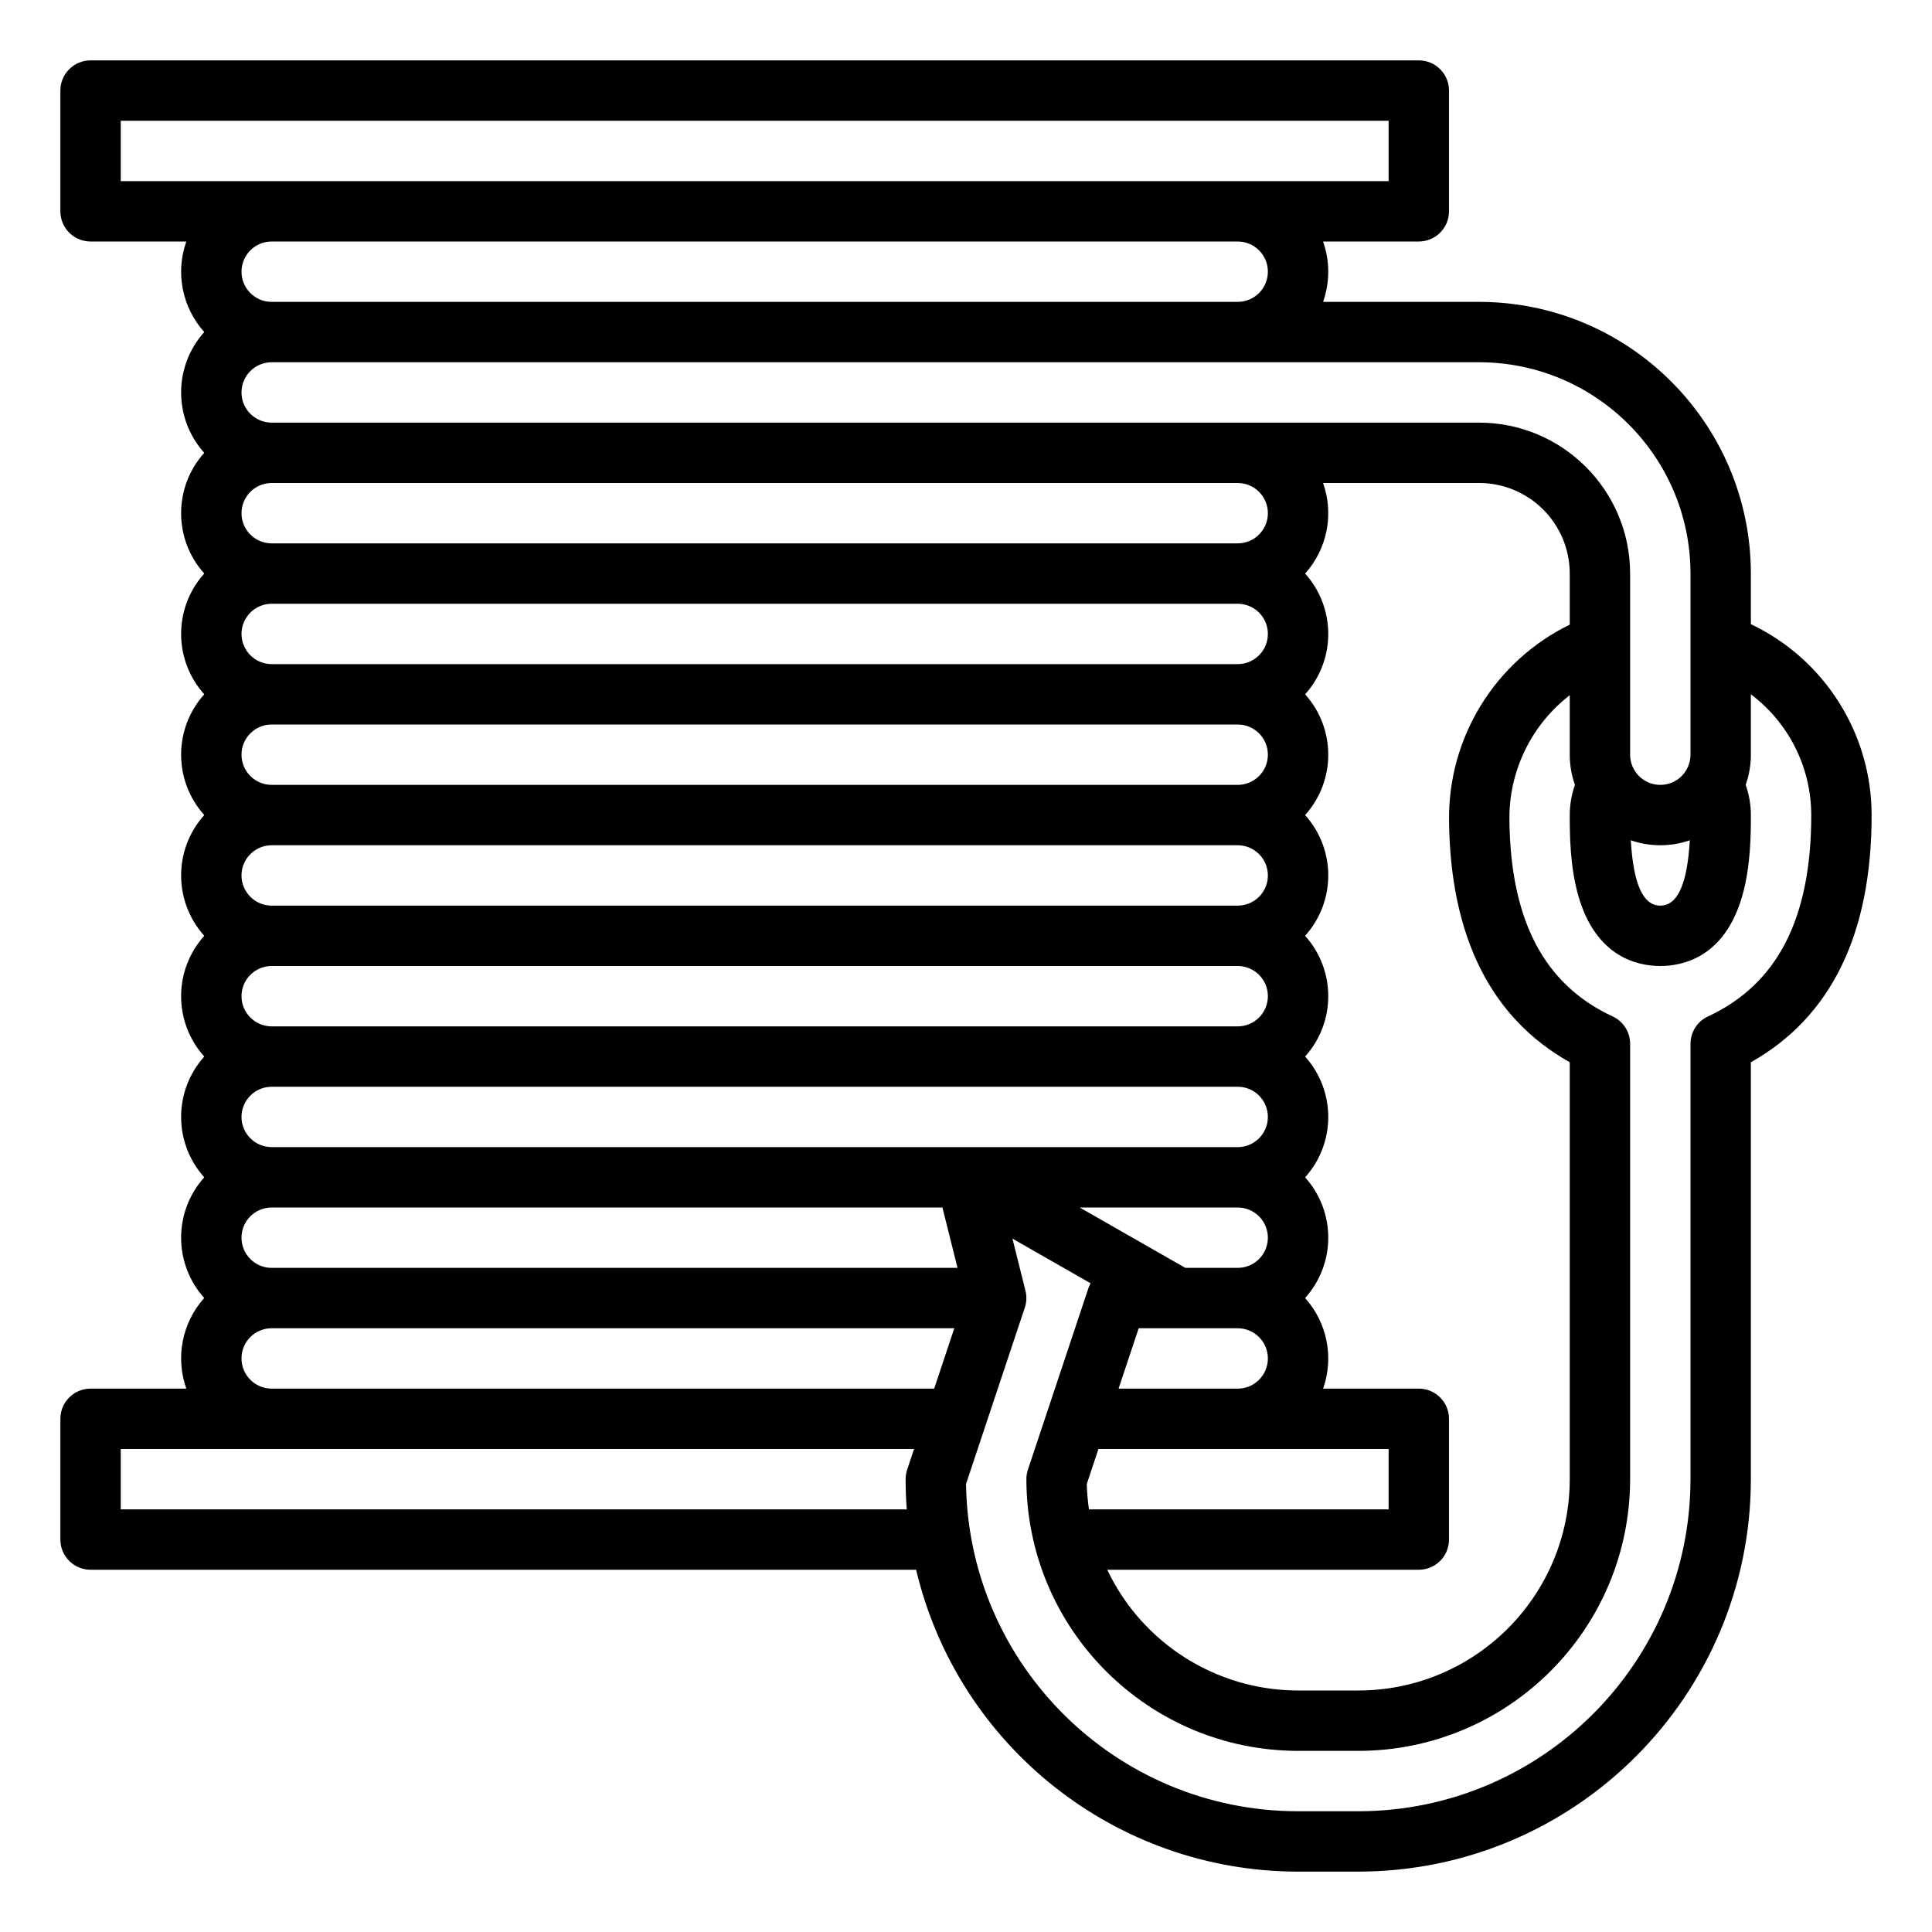
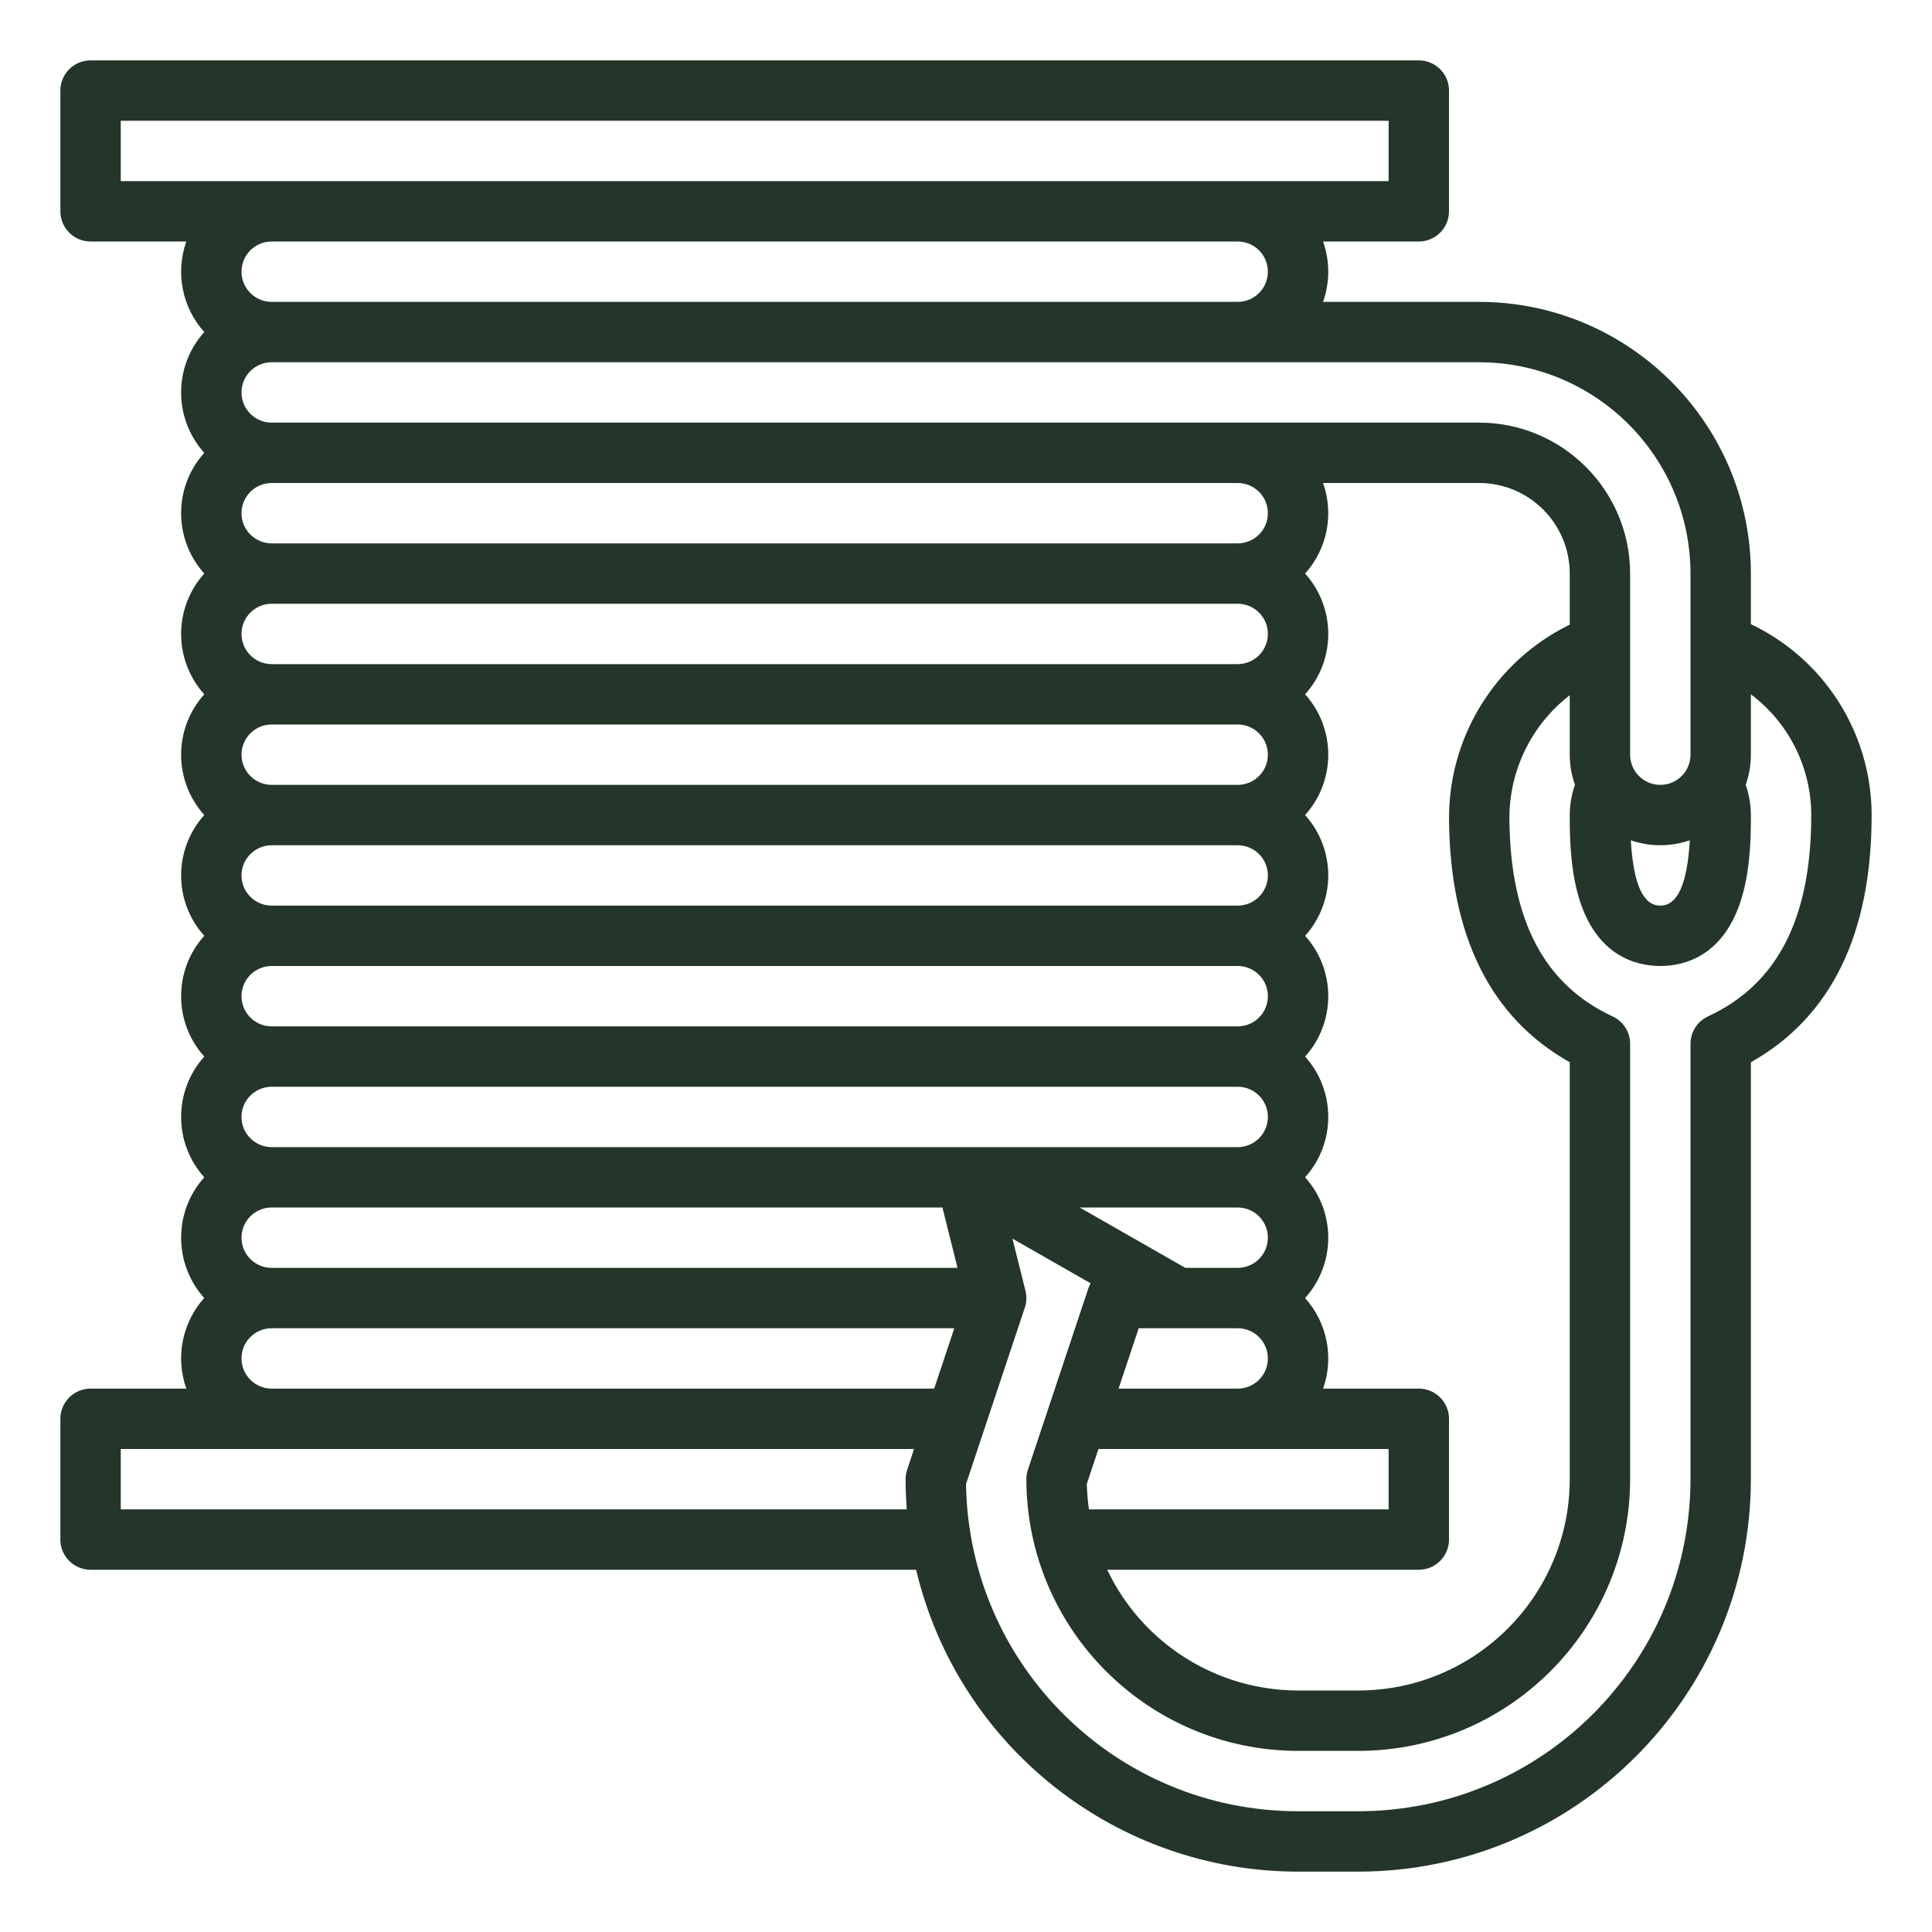
- <svg xmlns="http://www.w3.org/2000/svg" id="Outline" viewBox="0 0 512 512" width="512" height="512">
+ <svg xmlns="http://www.w3.org/2000/svg" fill="#24352a" id="Outline" viewBox="0 0 512 512" width="512" height="512">
  <path d="M464,165.408V152a72.081,72.081,0,0,0-72-72H350.624a23.944,23.944,0,0,0,0-16H376a8,8,0,0,0,8-8V24a8,8,0,0,0-8-8H24a8,8,0,0,0-8,8V56a8,8,0,0,0,8,8H49.376a23.943,23.943,0,0,0,4.755,24,23.943,23.943,0,0,0,0,32,23.943,23.943,0,0,0,0,32,23.943,23.943,0,0,0,0,32,23.943,23.943,0,0,0,0,32,23.943,23.943,0,0,0,0,32,23.943,23.943,0,0,0,0,32,23.943,23.943,0,0,0,0,32,23.944,23.944,0,0,0-.014,31.985A24,24,0,0,0,49.376,368H24a8,8,0,0,0-8,8v32a8,8,0,0,0,8,8H242.774A104.1,104.1,0,0,0,344,496h16A104.118,104.118,0,0,0,464,392V281.508c21.241-11.947,32-33.955,32-65.508A56.088,56.088,0,0,0,464,165.408ZM253.754,336H72a8,8,0,0,1,0-16H249.754ZM64,296a8.009,8.009,0,0,1,8-8H328a8,8,0,0,1,0,16H72A8.009,8.009,0,0,1,64,296Zm0-32a8.009,8.009,0,0,1,8-8H328a8,8,0,0,1,0,16H72A8.009,8.009,0,0,1,64,264Zm0-32a8.009,8.009,0,0,1,8-8H328a8,8,0,0,1,0,16H72A8.009,8.009,0,0,1,64,232Zm0-32a8.009,8.009,0,0,1,8-8H328a8,8,0,0,1,0,16H72A8.009,8.009,0,0,1,64,200Zm0-32a8.009,8.009,0,0,1,8-8H328a8,8,0,0,1,0,16H72A8.009,8.009,0,0,1,64,168Zm0-32a8.009,8.009,0,0,1,8-8H328a8,8,0,0,1,0,16H72A8.009,8.009,0,0,1,64,136ZM328,320a8,8,0,0,1,0,16H314.125l-28-16Zm-16,32h16a8,8,0,1,1,0,16H296.432l5.334-16Zm-23.986,41.257L291.1,384H368v16H288.586A56.109,56.109,0,0,1,288.014,393.257ZM376,416a8,8,0,0,0,8-8V376a8,8,0,0,0-8-8H350.639a24.02,24.02,0,0,0-4.77-24,23.943,23.943,0,0,0,0-32,23.943,23.943,0,0,0,0-32,23.943,23.943,0,0,0,0-32,23.943,23.943,0,0,0,0-32,23.943,23.943,0,0,0,0-32,23.943,23.943,0,0,0,0-32,23.943,23.943,0,0,0,4.755-24H392a24.028,24.028,0,0,1,24,24v13.538a57.015,57.015,0,0,0-31.99,51.969c.334,30.746,11.09,52.248,31.99,64V392a56.063,56.063,0,0,1-56,56H344a56.061,56.061,0,0,1-50.575-32Zm64-192a23.881,23.881,0,0,0,7.815-1.314C447.145,234.305,444.575,240,440,240s-7.145-5.695-7.815-17.314A23.881,23.881,0,0,0,440,224Zm8-72v48a8,8,0,0,1-16,0V152a40.045,40.045,0,0,0-40-40H72a8,8,0,0,1,0-16H392A56.063,56.063,0,0,1,448,152ZM32,32H368V48H32ZM328,64a8,8,0,0,1,0,16H72a8,8,0,0,1,0-16ZM64,360a7.979,7.979,0,0,1,8-8H252.9l-5.334,16H72A8.009,8.009,0,0,1,64,360ZM32,400V384H242.234l-1.823,5.47A8,8,0,0,0,240,392q0,4.026.3,8ZM452.636,269.362A8,8,0,0,0,448,276.62V392a88.1,88.1,0,0,1-88,88H344a88.007,88.007,0,0,1-87.991-86.729l15.58-46.741a7.992,7.992,0,0,0,.172-4.47l-3.453-13.813,20.715,11.837a8.136,8.136,0,0,0-.613,1.386l-16,48A8,8,0,0,0,272,392a72.081,72.081,0,0,0,72,72h16a72.081,72.081,0,0,0,72-72V276.62a8,8,0,0,0-4.637-7.259c-18.118-8.4-27.065-25.415-27.354-52.032A41.15,41.15,0,0,1,416,184.238V200a23.872,23.872,0,0,0,1.377,8A24.054,24.054,0,0,0,416,216c0,4.738,0,13.557,2.316,21.544C422.975,253.6,433.9,256,440,256s17.025-2.4,21.684-18.456C464,229.557,464,220.738,464,216a24.054,24.054,0,0,0-1.377-8A23.872,23.872,0,0,0,464,200V184a40.072,40.072,0,0,1,16,32C480,243.371,471.049,260.826,452.636,269.362Z" />
</svg>
